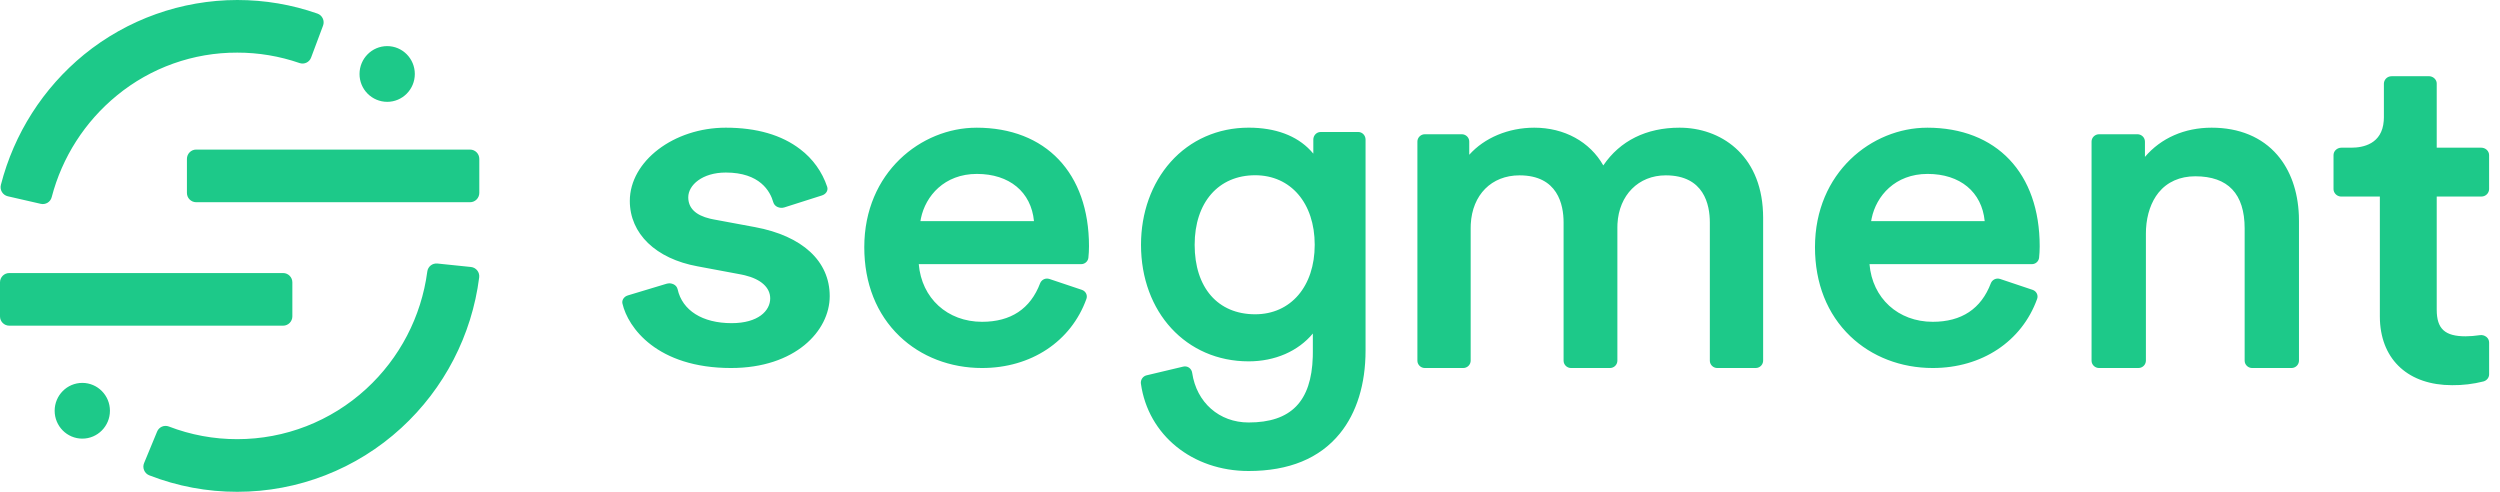
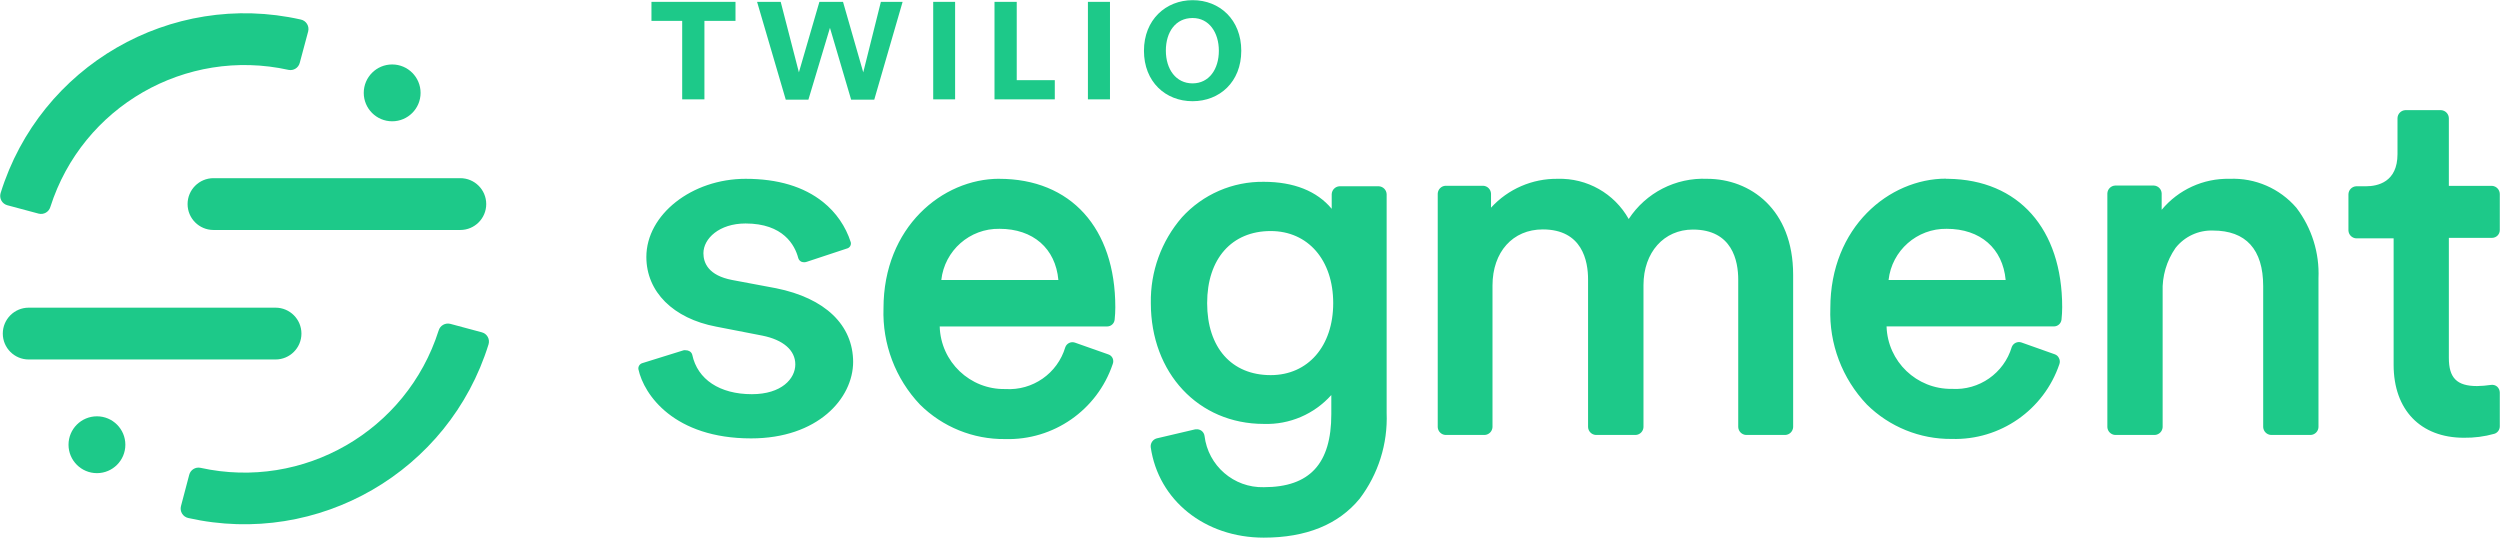
- <svg xmlns="http://www.w3.org/2000/svg" width="122" height="24">
-   <path d="M21.264 12.86h.08l1.64.169a.453.453 0 01.4.51 12.024 12.024 0 01-3.8 7.343A11.826 11.826 0 0111.577 24a11.77 11.77 0 01-4.292-.804.449.449 0 01-.252-.247.446.446 0 01-.001-.352l.634-1.534a.446.446 0 01.573-.25 9.242 9.242 0 003.338.618c2.333 0 4.567-.87 6.291-2.45a9.454 9.454 0 002.984-5.73.447.447 0 01.49-.39zM60.932 6.23c1.302 0 2.338.385 3.025 1.117l.133.15v-.686c0-.178.123-.328.286-.362l.072-.008h1.832c.174 0 .318.127.352.296l.007.074v10.296c0 1.639-.432 3.037-1.25 4.044-.987 1.217-2.486 1.834-4.457 1.834-2.74 0-4.9-1.75-5.255-4.257a.372.372 0 01.21-.39l.065-.022 1.792-.426a.35.35 0 01.284.054.367.367 0 01.15.25c.214 1.449 1.32 2.423 2.754 2.423 2.067 0 3.067-1.021 3.132-3.209l.003-.23v-.902c-.72.866-1.85 1.358-3.135 1.358-3.043 0-5.251-2.393-5.251-5.69 0-1.558.514-2.993 1.446-4.04.961-1.08 2.312-1.674 3.805-1.674zM4.017 18.685c.744 0 1.348.61 1.348 1.36 0 .751-.604 1.36-1.348 1.36-.746 0-1.35-.609-1.35-1.36 0-.75.604-1.36 1.35-1.36zM116.72 3.718h1.805c.187 0 .343.125.38.289l.007.072v3.128h2.17c.186 0 .342.124.378.29l.008.072v1.662a.37.37 0 01-.309.354l-.078.007h-2.169v5.522c0 .934.397 1.298 1.415 1.298.193 0 .471-.022.691-.056a.408.408 0 01.314.082c.065.052.11.12.127.197l.01.078v1.556c0 .16-.114.301-.277.346a6.016 6.016 0 01-1.529.182c-2.102 0-3.435-1.204-3.522-3.157l-.004-.204V9.592h-1.874a.382.382 0 01-.379-.288l-.008-.073V7.569c0-.175.133-.32.31-.355l.077-.007h.484c.566 0 1.497-.175 1.58-1.312l.007-.17V4.08a.37.37 0 01.309-.354l.078-.007h1.804zM35.418 6.231c1.504 0 2.726.354 3.633 1.052a3.81 3.81 0 011.316 1.835c.049.152-.028.309-.182.388l-.07.03-1.837.585a.474.474 0 01-.335-.02.363.363 0 01-.205-.227c-.152-.542-.656-1.454-2.32-1.454-1.147 0-1.831.614-1.831 1.208 0 .524.357.875 1.064 1.043l.17.036 2.024.376c2.316.432 3.645 1.66 3.645 3.37 0 1.7-1.687 3.506-4.813 3.506-3.615 0-5.035-1.978-5.302-3.147-.033-.143.047-.29.189-.366l.075-.03 1.891-.57a.468.468 0 01.339.027.356.356 0 01.198.239c.228 1.039 1.213 1.658 2.636 1.658 1.3 0 1.883-.606 1.883-1.207 0-.531-.45-.938-1.242-1.13l-.175-.038-2.127-.398c-2.04-.371-3.307-1.595-3.307-3.192 0-1.937 2.144-3.574 4.683-3.574zm12.23 0c3.39 0 5.495 2.218 5.495 5.787 0 .186-.011.392-.03.562a.353.353 0 01-.282.303l-.076.008h-7.919c.138 1.66 1.397 2.813 3.087 2.813 1.408 0 2.362-.633 2.836-1.883a.362.362 0 01.385-.223l.07.016 1.58.53c.09.03.165.093.207.177a.335.335 0 01.016.265c-.749 2.08-2.701 3.373-5.094 3.373-1.55 0-2.978-.55-4.023-1.55-1.127-1.08-1.723-2.583-1.723-4.347 0-3.65 2.782-5.83 5.472-5.83zm34.315 0c1.97 0 3.957 1.28 4.072 4.129l.006.263V17.6a.362.362 0 01-.293.352l-.073.007h-1.87a.365.365 0 01-.358-.287l-.007-.072v-6.748c0-.858-.28-2.295-2.151-2.295-1.334 0-2.283.965-2.357 2.368l-.004.177V17.6a.361.361 0 01-.292.352l-.073.007H76.67a.365.365 0 01-.36-.287l-.007-.072v-6.748c0-.858-.28-2.295-2.15-2.295-1.37 0-2.306.951-2.38 2.387l-.004.182V17.6a.362.362 0 01-.292.352l-.074.007h-1.869a.365.365 0 01-.358-.287l-.007-.072V6.91c0-.173.126-.318.292-.352l.073-.007h1.8c.176 0 .324.123.358.287l.007.072v.643c.744-.831 1.914-1.322 3.174-1.322 1.465 0 2.714.686 3.368 1.842.818-1.205 2.102-1.842 3.72-1.842zm12.08 0c3.389 0 5.494 2.218 5.494 5.787 0 .186-.011.392-.03.562a.353.353 0 01-.28.303l-.077.008h-7.918c.137 1.66 1.396 2.813 3.085 2.813 1.409 0 2.363-.633 2.837-1.883a.361.361 0 01.385-.223l.07.016 1.58.53c.091.03.165.093.207.177a.335.335 0 01.016.265c-.749 2.08-2.701 3.373-5.095 3.373-1.549 0-2.977-.55-4.022-1.55-1.127-1.08-1.724-2.583-1.724-4.347 0-3.65 2.782-5.83 5.472-5.83zm13.885 0c1.345 0 2.453.46 3.204 1.33.643.745 1.004 1.759 1.053 2.945l.005.277V17.6a.363.363 0 01-.295.352l-.074.007h-1.913a.368.368 0 01-.362-.287l-.007-.072v-6.452c0-1.69-.812-2.545-2.41-2.545-.75 0-1.37.276-1.793.798-.357.443-.57 1.062-.61 1.762l-.006.236V17.6a.363.363 0 01-.295.352l-.075.007h-1.912a.368.368 0 01-.363-.287l-.007-.072V6.91c0-.173.127-.318.296-.352l.074-.007h1.866c.178 0 .327.123.361.287l.008.072v.746c.786-.921 1.934-1.425 3.255-1.425zm-94.11 7.094c.246 0 .449.203.449.453v1.662c0 .25-.203.453-.45.453H.45A.452.452 0 010 15.44v-1.662c0-.25.202-.453.45-.453zm47.434-4.773c-1.794 0-2.953 1.332-2.953 3.393 0 2.092 1.131 3.392 2.953 3.392 1.737 0 2.906-1.363 2.906-3.392 0-2.03-1.169-3.393-2.906-3.393zm-13.58-.065c-1.593 0-2.505 1.083-2.73 2.163l-.025.14h5.541c-.137-1.423-1.199-2.303-2.786-2.303zm46.394 0c-1.592 0-2.504 1.083-2.728 2.163l-.026.14h5.541c-.138-1.423-1.199-2.303-2.787-2.303zM11.578 0c1.342 0 2.658.223 3.913.663a.448.448 0 01.26.237.45.45 0 01.013.353l-.582 1.555a.445.445 0 01-.566.268 9.279 9.279 0 00-3.038-.508A9.207 9.207 0 005.703 4.66a9.507 9.507 0 00-3.18 4.96.447.447 0 01-.534.327l-1.61-.369a.455.455 0 01-.336-.556 12.097 12.097 0 014.06-6.36A11.874 11.874 0 0111.577 0zM22.94 7.3c.248 0 .45.203.45.453v1.661c0 .25-.202.454-.45.454H9.572a.452.452 0 01-.45-.454v-1.66c0-.25.202-.455.45-.455zm-4.045-5.05c.744 0 1.348.61 1.348 1.36 0 .752-.604 1.36-1.348 1.36a1.354 1.354 0 01-1.35-1.36c0-.75.604-1.36 1.35-1.36z" fill="#1DC989" fill-rule="evenodd" />
+ <svg xmlns="http://www.w3.org/2000/svg" width="120" height="26">
+   <g fill="#1DC989" fill-rule="evenodd">
+     <rect fill="inherit" fill-rule="nonzero" x="9.004" y="8.552" width="14.335" height="2.487" rx="1.244" />
+     <rect fill="inherit" fill-rule="nonzero" x="0.134" y="14.768" width="14.335" height="2.487" rx="1.244" />
+     <path fill="inherit" d="M1.854,10.254 C2.099,10.317 2.349,10.174 2.418,9.93 C3.957,5.114 8.912,2.263 13.849,3.354 C14.089,3.403 14.325,3.257 14.387,3.02 L14.792,1.509 C14.824,1.387 14.804,1.256 14.738,1.149 C14.672,1.041 14.564,0.964 14.44,0.938 C8.197,-0.468 1.922,3.162 0.028,9.274 C-0.007,9.394 0.008,9.522 0.068,9.631 C0.129,9.739 0.231,9.819 0.351,9.851 L1.854,10.254 Z" />
+     <path fill="inherit" d="M21.623,15.547 C21.376,15.48 21.122,15.625 21.053,15.87 C19.517,20.69 14.561,23.545 9.621,22.455 C9.382,22.405 9.145,22.552 9.083,22.789 L8.687,24.291 C8.654,24.414 8.673,24.545 8.74,24.653 C8.806,24.762 8.914,24.838 9.038,24.865 C15.281,26.267 21.554,22.637 23.451,16.526 C23.486,16.407 23.472,16.279 23.411,16.17 C23.35,16.062 23.247,15.983 23.127,15.951 L21.623,15.547 Z" />
+     <circle fill="inherit" fill-rule="nonzero" cx="18.824" cy="4.458" r="1.364" />
+     <circle fill="inherit" fill-rule="nonzero" cx="4.653" cy="21.347" r="1.364" />
+     <path fill="inherit" d="M56.734,10.431 C57.739,9.326 59.17,8.706 60.664,8.727 C62.099,8.727 63.216,9.171 63.922,10.023 L63.922,9.317 C63.932,9.114 64.093,8.952 64.295,8.941 L66.186,8.941 C66.388,8.953 66.548,9.115 66.559,9.317 L66.559,19.819 C66.617,21.301 66.159,22.757 65.263,23.938 C64.243,25.179 62.695,25.807 60.661,25.807 C57.833,25.807 55.602,24.018 55.234,21.462 C55.216,21.272 55.335,21.096 55.519,21.043 L57.367,20.609 C57.377,20.608 57.386,20.608 57.396,20.609 C57.493,20.594 57.593,20.619 57.672,20.677 C57.751,20.736 57.803,20.824 57.817,20.921 C57.988,22.354 59.221,23.422 60.664,23.385 C62.873,23.385 63.903,22.251 63.903,19.882 L63.903,18.962 C63.082,19.881 61.896,20.389 60.664,20.348 C57.521,20.348 55.24,17.908 55.24,14.549 C55.213,13.039 55.744,11.572 56.734,10.431 Z M93.412,8.583 L93.511,8.583 C96.891,8.628 98.985,10.981 98.985,14.747 C98.984,14.946 98.974,15.146 98.952,15.344 C98.93,15.528 98.775,15.667 98.589,15.668 L90.555,15.668 C90.606,17.355 92.001,18.69 93.689,18.666 C94.997,18.747 96.189,17.915 96.564,16.659 C96.633,16.474 96.837,16.376 97.025,16.437 L98.623,17.004 C98.717,17.035 98.793,17.103 98.832,17.194 C98.877,17.28 98.884,17.382 98.852,17.474 C98.107,19.679 96.009,21.138 93.683,21.069 C92.157,21.084 90.69,20.488 89.606,19.414 C88.424,18.17 87.793,16.503 87.856,14.789 C87.856,10.902 90.68,8.575 93.409,8.575 L93.412,8.583 Z M47.958,8.583 C51.398,8.583 53.535,10.946 53.535,14.748 C53.535,14.948 53.524,15.147 53.503,15.346 C53.483,15.531 53.326,15.671 53.14,15.67 L45.106,15.67 C45.153,17.367 46.561,18.709 48.259,18.674 C49.568,18.757 50.76,17.924 51.134,16.667 C51.201,16.48 51.407,16.381 51.595,16.445 L53.2,17.011 C53.294,17.041 53.37,17.11 53.409,17.2 C53.446,17.29 53.446,17.39 53.409,17.48 C52.665,19.684 50.568,21.143 48.243,21.075 C46.715,21.092 45.244,20.496 44.159,19.42 C42.979,18.176 42.348,16.509 42.408,14.795 C42.408,10.909 45.232,8.581 47.963,8.581 L47.958,8.583 Z M35.789,8.583 C37.333,8.583 38.581,8.957 39.506,9.697 C40.13,10.195 40.594,10.867 40.837,11.628 L40.837,11.628 C40.853,11.693 40.841,11.762 40.806,11.819 C40.77,11.875 40.713,11.916 40.648,11.93 L38.732,12.564 C38.647,12.596 38.553,12.596 38.468,12.564 C38.395,12.53 38.34,12.466 38.317,12.389 C38.155,11.768 37.598,10.727 35.786,10.727 C34.521,10.727 33.764,11.453 33.764,12.155 C33.764,12.622 34.005,13.223 35.145,13.44 L37.25,13.835 C39.603,14.309 40.951,15.597 40.951,17.389 L40.951,17.359 C40.951,19.14 39.237,21.043 36.053,21.043 C32.361,21.043 30.91,18.954 30.643,17.721 C30.625,17.588 30.709,17.462 30.839,17.428 L32.815,16.813 C32.85,16.806 32.886,16.806 32.921,16.813 C32.978,16.812 33.034,16.825 33.083,16.852 C33.156,16.887 33.209,16.952 33.229,17.03 C33.479,18.215 34.549,18.921 36.089,18.921 C37.522,18.921 38.175,18.172 38.175,17.491 C38.175,16.811 37.594,16.311 36.594,16.11 L34.379,15.679 C32.313,15.289 31.025,14.005 31.025,12.334 C31.025,10.3 33.21,8.583 35.789,8.583 Z M117.174,5.287 C117.383,5.3 117.545,5.474 117.545,5.683 L117.545,8.921 L119.623,8.921 C119.83,8.937 119.99,9.109 119.99,9.317 L119.99,11.043 C119.991,11.247 119.827,11.414 119.623,11.417 L117.545,11.417 L117.545,17.181 C117.545,18.136 117.924,18.531 118.899,18.531 C119.121,18.527 119.343,18.509 119.563,18.476 C119.67,18.458 119.781,18.488 119.864,18.559 C119.943,18.632 119.989,18.735 119.99,18.844 L119.99,20.463 C119.991,20.629 119.883,20.775 119.725,20.823 C119.251,20.956 118.76,21.019 118.267,21.012 C116.185,21.012 114.894,19.673 114.894,17.513 L114.894,11.441 L113.096,11.441 C112.895,11.429 112.735,11.267 112.725,11.066 L112.725,9.336 C112.724,9.127 112.887,8.953 113.096,8.941 L113.563,8.941 C114.128,8.941 115.08,8.743 115.08,7.396 L115.08,5.683 C115.079,5.473 115.242,5.3 115.451,5.287 L117.174,5.287 Z M78.178,10.513 C79.004,9.25 80.436,8.517 81.943,8.583 L81.943,8.583 C83.997,8.583 86.071,10.029 86.071,13.189 L86.071,20.502 C86.061,20.704 85.901,20.866 85.699,20.878 L83.806,20.878 C83.605,20.865 83.445,20.703 83.435,20.502 L83.435,13.423 C83.435,12.528 83.155,11.019 81.258,11.019 C79.872,11.019 78.887,12.109 78.887,13.689 L78.887,20.502 C78.878,20.704 78.718,20.866 78.517,20.878 L76.599,20.878 C76.397,20.866 76.237,20.704 76.227,20.502 L76.227,13.423 C76.23,12.528 75.951,11.012 74.053,11.012 C72.612,11.012 71.64,12.094 71.64,13.705 L71.64,20.502 C71.63,20.703 71.471,20.865 71.27,20.878 L69.378,20.878 C69.178,20.864 69.02,20.702 69.011,20.502 L69.011,9.292 C69.021,9.092 69.178,8.931 69.378,8.917 L71.198,8.917 C71.399,8.929 71.559,9.091 71.569,9.292 L71.569,9.968 C72.389,9.07 73.554,8.567 74.769,8.583 C76.176,8.542 77.49,9.286 78.178,10.513 Z M107.022,8.583 C108.249,8.531 109.431,9.045 110.23,9.977 C110.965,10.945 111.339,12.139 111.287,13.354 L111.287,20.502 C111.279,20.702 111.121,20.864 110.921,20.878 L109.006,20.878 C108.804,20.865 108.644,20.704 108.633,20.502 L108.633,13.736 C108.633,11.966 107.801,11.066 106.22,11.066 C105.522,11.043 104.856,11.354 104.424,11.903 C103.996,12.519 103.779,13.258 103.807,14.008 L103.807,20.502 C103.797,20.703 103.638,20.865 103.436,20.878 L101.524,20.878 C101.323,20.865 101.163,20.703 101.153,20.502 L101.153,9.284 C101.161,9.082 101.322,8.918 101.524,8.907 L103.393,8.907 C103.593,8.92 103.751,9.081 103.76,9.281 L103.76,10.071 C104.563,9.103 105.764,8.555 107.022,8.583 Z M60.993,11.09 C59.127,11.09 57.943,12.416 57.943,14.549 C57.943,16.682 59.113,18.006 60.993,18.006 C62.785,18.006 63.994,16.615 63.994,14.549 C63.994,12.483 62.785,11.09 60.993,11.09 Z M47.977,10.983 C46.551,10.958 45.34,12.023 45.182,13.441 L50.802,13.441 C50.667,11.924 49.589,10.983 47.977,10.983 L47.977,10.983 Z M93.443,10.983 C92.018,10.961 90.809,12.025 90.651,13.441 L96.272,13.441 C96.133,11.924 95.061,10.983 93.441,10.983 L93.443,10.983 Z" />
+     <polygon fill="inherit" fill-rule="nonzero" points="33.812 1.002 33.812 4.769 32.745 4.769 32.745 1.002 31.27 1.002 31.27 0.089 35.304 0.089 35.304 1.002" />
+     <polygon fill="inherit" fill-rule="nonzero" points="41.964 4.785 40.855 4.785 39.838 1.336 38.803 4.785 37.717 4.785 36.34 0.089 37.474 0.089 38.347 3.472 39.331 0.089 40.465 0.089 41.436 3.472 42.282 0.089 43.325 0.089" />
+     <polygon fill="inherit" fill-rule="nonzero" points="44.794 4.769 44.794 0.089 45.845 0.089 45.845 4.769" />
+     <polygon fill="inherit" fill-rule="nonzero" points="47.736 4.769 47.736 0.089 48.803 0.089 48.803 3.848 50.63 3.848 50.63 4.769" />
+     <polygon fill="inherit" fill-rule="nonzero" points="52.22 4.769 52.22 0.089 53.279 0.089 53.279 4.769" />
+     <path fill="inherit" d="M57.242,4.858 C55.947,4.858 54.91,3.929 54.91,2.437 C54.91,0.946 55.961,0.008 57.25,0.008 C58.539,0.008 59.581,0.938 59.581,2.437 C59.581,3.937 58.538,4.858 57.242,4.858 Z M57.242,0.865 C56.432,0.865 55.961,1.532 55.961,2.429 C55.961,3.326 56.447,4.002 57.242,4.002 C58.037,4.002 58.505,3.318 58.505,2.437 C58.505,1.556 58.032,0.865 57.25,0.865 L57.242,0.865 Z" fill-rule="nonzero" />
+   </g>
</svg>
